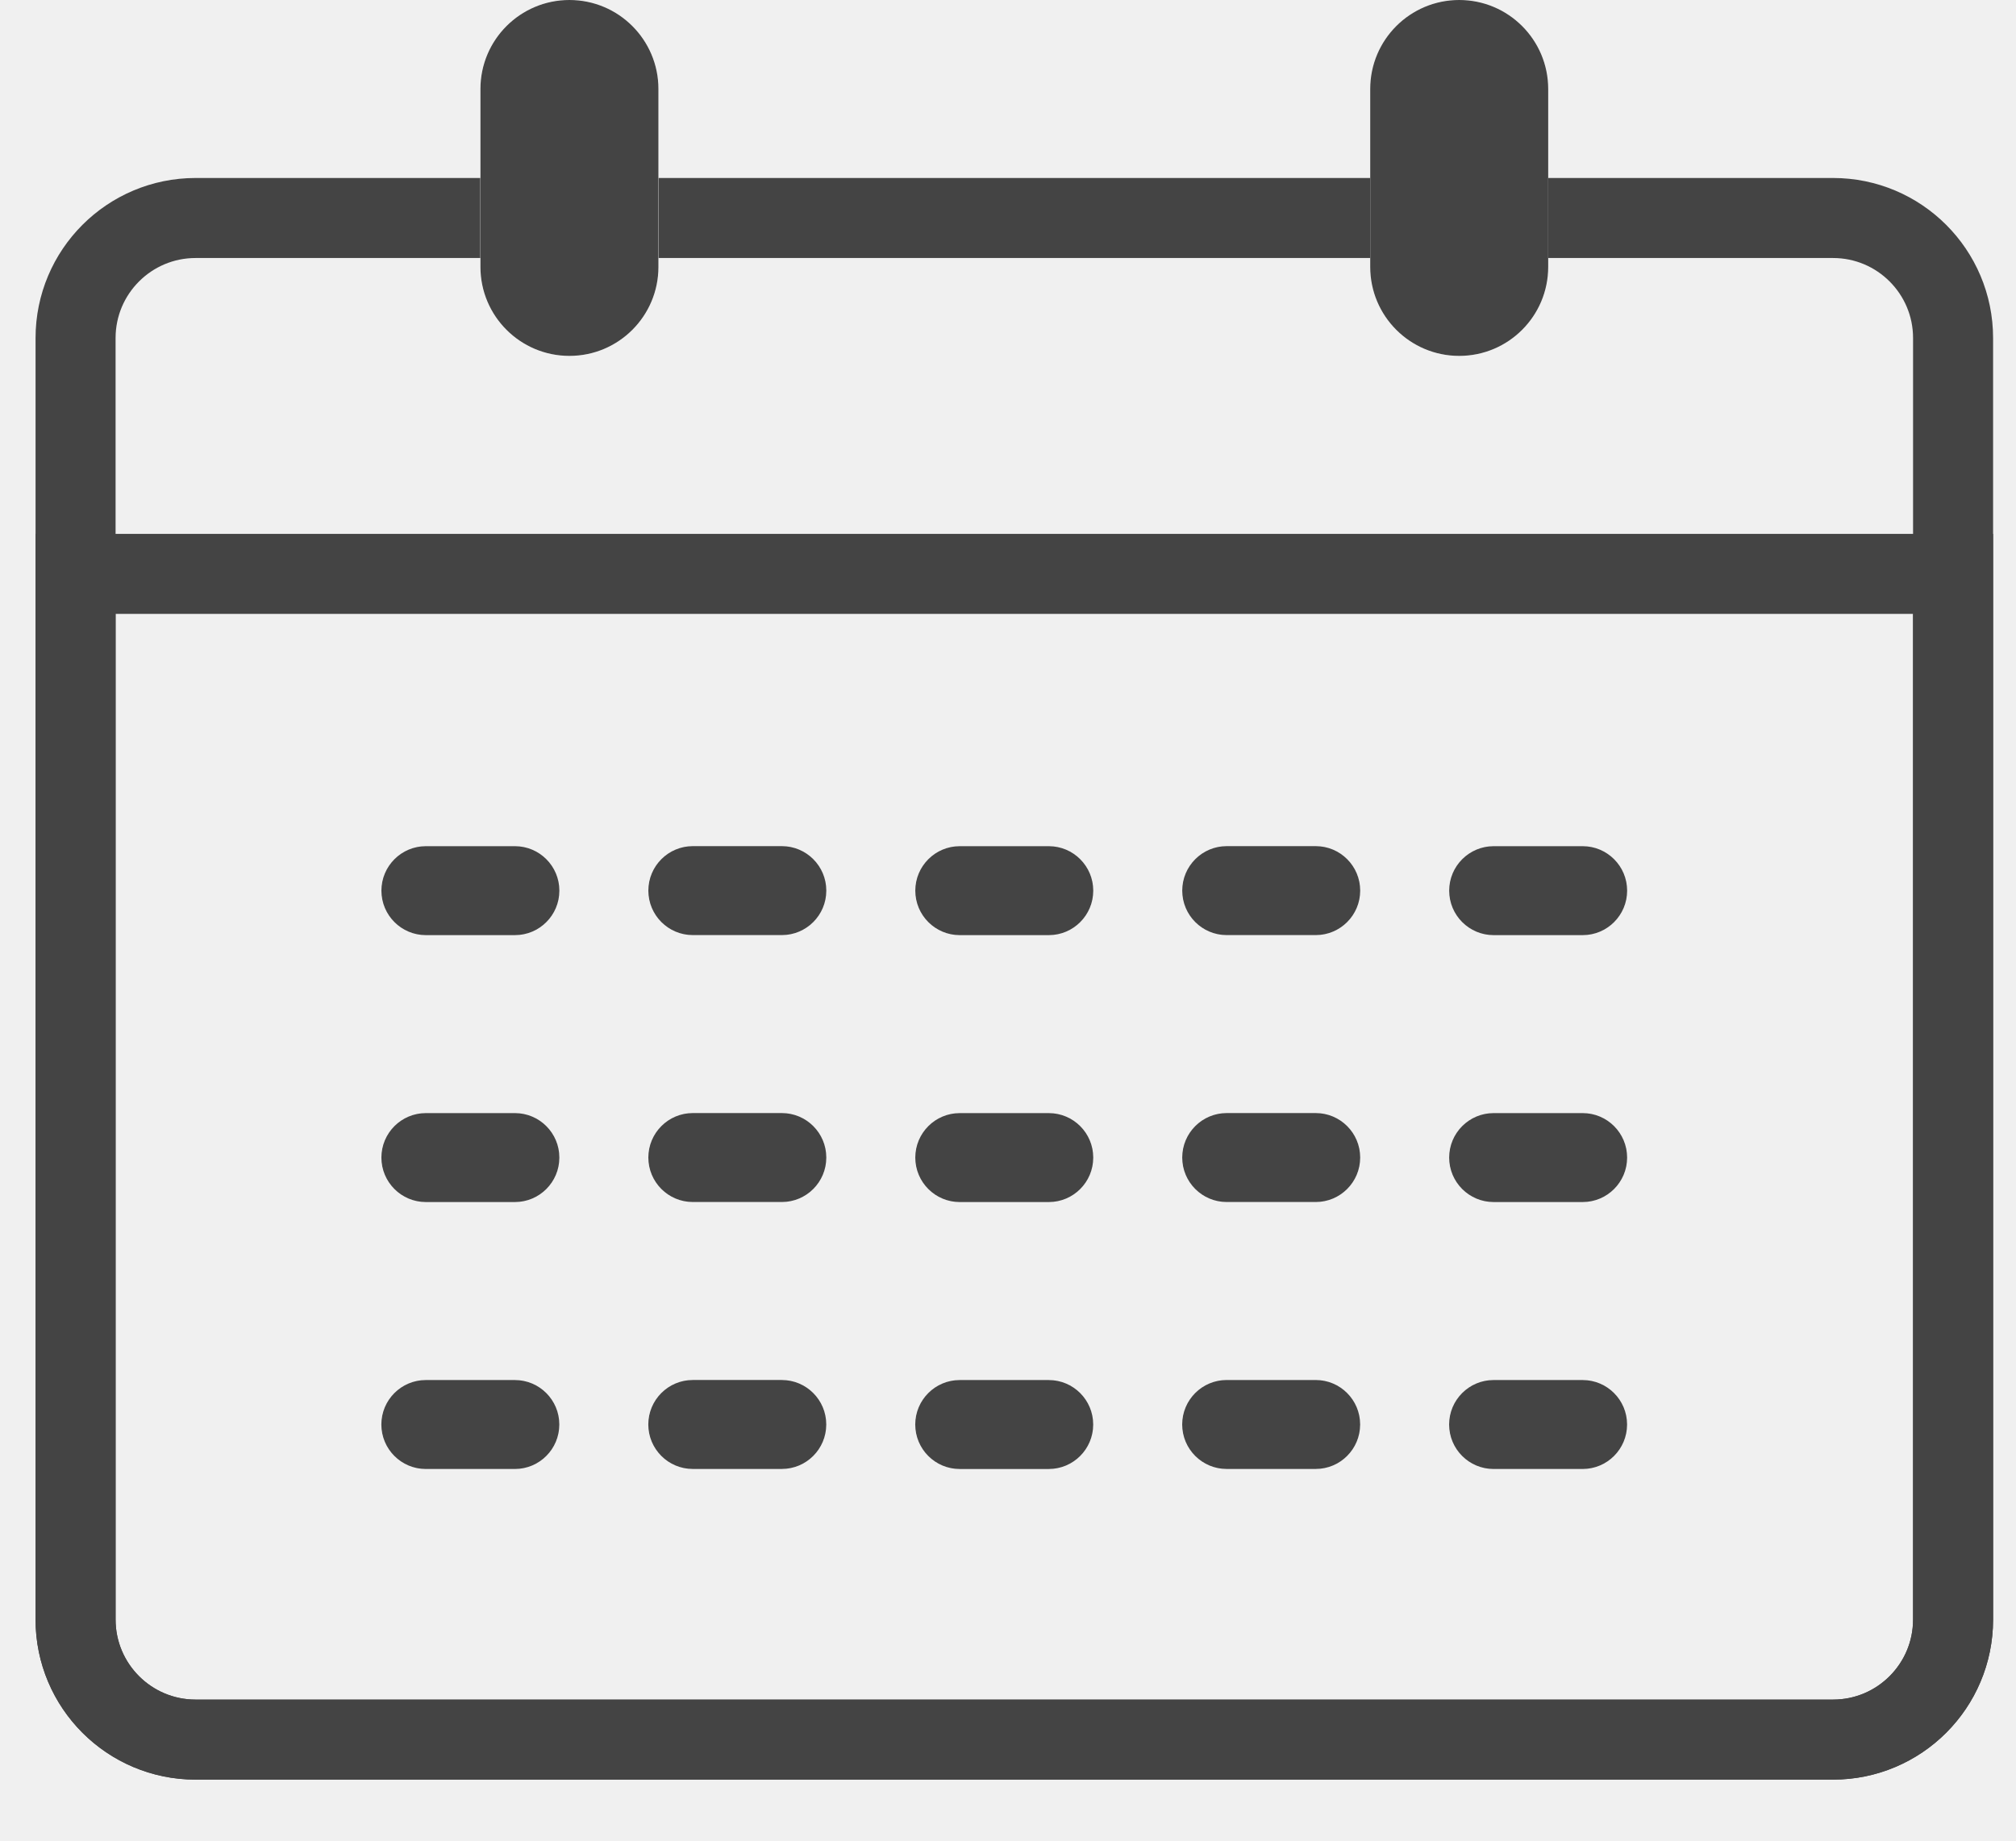
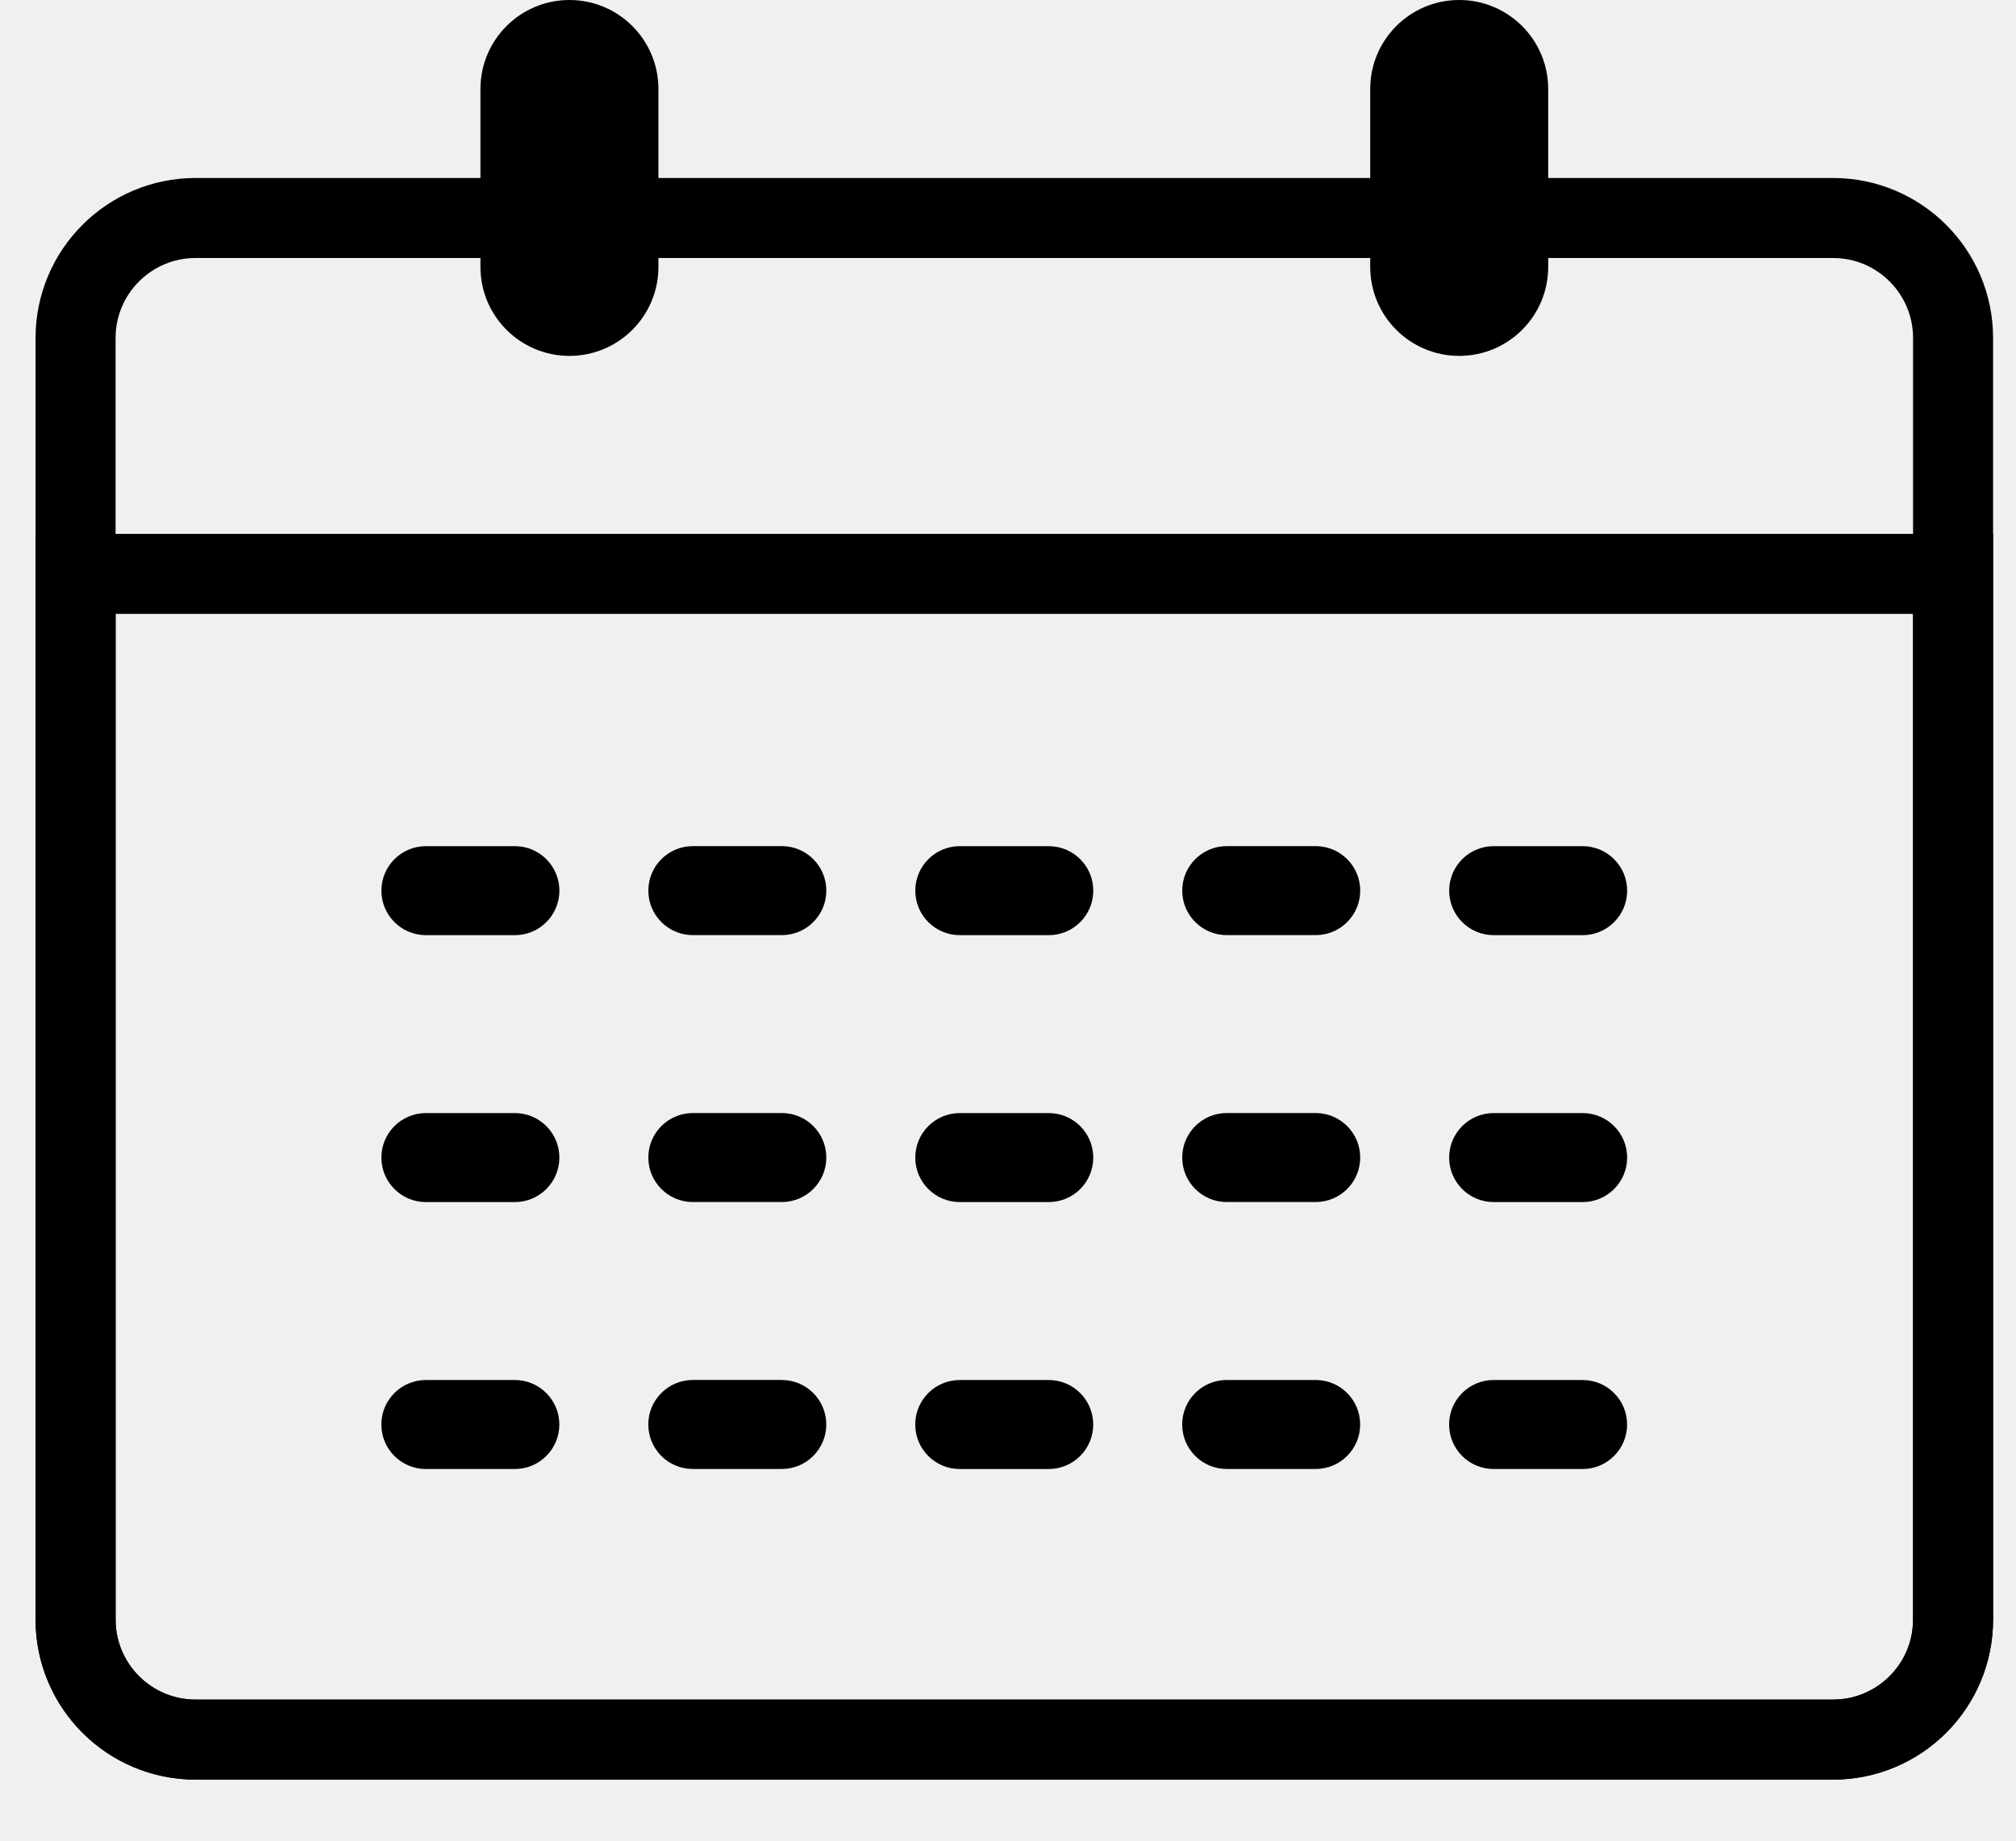
- <svg xmlns="http://www.w3.org/2000/svg" width="23" height="21" viewBox="0 0 25 23" fill="none">
-   <rect x="0.849" y="2.724" width="23.46" height="19.013" rx="1.5" stroke="#444444" />
-   <path d="M0.849 7.171H24.309V20.237C24.309 21.065 23.638 21.737 22.809 21.737H2.349C1.52 21.737 0.849 21.065 0.849 20.237V7.171Z" stroke="#444444" />
-   <rect x="5.908" width="2.224" height="4.447" rx="1.112" fill="white" />
-   <rect x="5.908" width="2.224" height="4.447" rx="1.112" fill="white" />
-   <rect x="5.908" width="2.224" height="4.447" rx="1.112" fill="#444444" />
-   <rect x="4.67" y="11.685" width="1.112" height="2.224" rx="0.556" transform="rotate(-90 4.67029 11.6848)" fill="white" />
-   <rect x="4.67" y="11.685" width="1.112" height="2.224" rx="0.556" transform="rotate(-90 4.67029 11.6848)" fill="white" />
-   <rect x="4.67" y="11.685" width="1.112" height="2.224" rx="0.556" transform="rotate(-90 4.67029 11.6848)" fill="#444444" />
-   <rect x="8.006" y="11.685" width="1.112" height="2.224" rx="0.556" transform="rotate(-90 8.00574 11.6848)" fill="white" />
-   <rect x="8.006" y="11.685" width="1.112" height="2.224" rx="0.556" transform="rotate(-90 8.00574 11.6848)" fill="white" />
-   <rect x="8.006" y="11.685" width="1.112" height="2.224" rx="0.556" transform="rotate(-90 8.00574 11.6848)" fill="#444444" />
-   <rect x="11.341" y="11.685" width="1.112" height="2.224" rx="0.556" transform="rotate(-90 11.3413 11.6848)" fill="white" />
-   <rect x="11.341" y="11.685" width="1.112" height="2.224" rx="0.556" transform="rotate(-90 11.3413 11.6848)" fill="white" />
-   <rect x="11.341" y="11.685" width="1.112" height="2.224" rx="0.556" transform="rotate(-90 11.3413 11.6848)" fill="#444444" />
-   <rect x="14.677" y="11.685" width="1.112" height="2.224" rx="0.556" transform="rotate(-90 14.6768 11.6848)" fill="white" />
-   <rect x="14.677" y="11.685" width="1.112" height="2.224" rx="0.556" transform="rotate(-90 14.6768 11.6848)" fill="white" />
-   <rect x="14.677" y="11.685" width="1.112" height="2.224" rx="0.556" transform="rotate(-90 14.6768 11.6848)" fill="#444444" />
-   <rect x="18.012" y="11.685" width="1.112" height="2.224" rx="0.556" transform="rotate(-90 18.0123 11.6848)" fill="white" />
-   <rect x="18.012" y="11.685" width="1.112" height="2.224" rx="0.556" transform="rotate(-90 18.0123 11.6848)" fill="white" />
-   <rect x="18.012" y="11.685" width="1.112" height="2.224" rx="0.556" transform="rotate(-90 18.0123 11.6848)" fill="#444444" />
-   <rect x="4.67" y="15.02" width="1.112" height="2.224" rx="0.556" transform="rotate(-90 4.67029 15.02)" fill="white" />
-   <rect x="4.67" y="15.02" width="1.112" height="2.224" rx="0.556" transform="rotate(-90 4.67029 15.02)" fill="white" />
-   <rect x="4.67" y="15.02" width="1.112" height="2.224" rx="0.556" transform="rotate(-90 4.67029 15.02)" fill="#444444" />
-   <rect x="8.006" y="15.02" width="1.112" height="2.224" rx="0.556" transform="rotate(-90 8.00586 15.02)" fill="white" />
-   <rect x="8.006" y="15.02" width="1.112" height="2.224" rx="0.556" transform="rotate(-90 8.00586 15.02)" fill="white" />
-   <rect x="8.006" y="15.02" width="1.112" height="2.224" rx="0.556" transform="rotate(-90 8.00586 15.02)" fill="#444444" />
-   <rect x="11.341" y="15.02" width="1.112" height="2.224" rx="0.556" transform="rotate(-90 11.3414 15.02)" fill="white" />
-   <rect x="11.341" y="15.02" width="1.112" height="2.224" rx="0.556" transform="rotate(-90 11.3414 15.02)" fill="white" />
-   <rect x="11.341" y="15.02" width="1.112" height="2.224" rx="0.556" transform="rotate(-90 11.3414 15.02)" fill="#444444" />
-   <rect x="14.677" y="15.02" width="1.112" height="2.224" rx="0.556" transform="rotate(-90 14.6769 15.02)" fill="white" />
-   <rect x="14.677" y="15.02" width="1.112" height="2.224" rx="0.556" transform="rotate(-90 14.6769 15.02)" fill="white" />
-   <rect x="14.677" y="15.02" width="1.112" height="2.224" rx="0.556" transform="rotate(-90 14.6769 15.02)" fill="#444444" />
-   <rect x="18.012" y="15.02" width="1.112" height="2.224" rx="0.556" transform="rotate(-90 18.0123 15.02)" fill="white" />
-   <rect x="18.012" y="15.02" width="1.112" height="2.224" rx="0.556" transform="rotate(-90 18.0123 15.02)" fill="white" />
-   <rect x="18.012" y="15.02" width="1.112" height="2.224" rx="0.556" transform="rotate(-90 18.0123 15.02)" fill="#444444" />
-   <rect x="4.67" y="18.355" width="1.112" height="2.224" rx="0.556" transform="rotate(-90 4.67029 18.3555)" fill="white" />
-   <rect x="4.67" y="18.355" width="1.112" height="2.224" rx="0.556" transform="rotate(-90 4.67029 18.3555)" fill="white" />
-   <rect x="4.67" y="18.355" width="1.112" height="2.224" rx="0.556" transform="rotate(-90 4.67029 18.3555)" fill="#444444" />
-   <rect x="8.006" y="18.355" width="1.112" height="2.224" rx="0.556" transform="rotate(-90 8.00586 18.3555)" fill="white" />
-   <rect x="8.006" y="18.355" width="1.112" height="2.224" rx="0.556" transform="rotate(-90 8.00586 18.3555)" fill="white" />
-   <rect x="8.006" y="18.355" width="1.112" height="2.224" rx="0.556" transform="rotate(-90 8.00586 18.3555)" fill="#444444" />
-   <rect x="11.341" y="18.355" width="1.112" height="2.224" rx="0.556" transform="rotate(-90 11.3414 18.3555)" fill="white" />
-   <rect x="11.341" y="18.355" width="1.112" height="2.224" rx="0.556" transform="rotate(-90 11.3414 18.3555)" fill="white" />
-   <rect x="11.341" y="18.355" width="1.112" height="2.224" rx="0.556" transform="rotate(-90 11.3414 18.3555)" fill="#444444" />
-   <rect x="14.677" y="18.355" width="1.112" height="2.224" rx="0.556" transform="rotate(-90 14.6769 18.3555)" fill="white" />
-   <rect x="14.677" y="18.355" width="1.112" height="2.224" rx="0.556" transform="rotate(-90 14.6769 18.3555)" fill="white" />
-   <rect x="14.677" y="18.355" width="1.112" height="2.224" rx="0.556" transform="rotate(-90 14.6769 18.3555)" fill="#444444" />
-   <rect x="18.012" y="18.355" width="1.112" height="2.224" rx="0.556" transform="rotate(-90 18.0123 18.3555)" fill="white" />
-   <rect x="18.012" y="18.355" width="1.112" height="2.224" rx="0.556" transform="rotate(-90 18.0123 18.3555)" fill="white" />
-   <rect x="18.012" y="18.355" width="1.112" height="2.224" rx="0.556" transform="rotate(-90 18.0123 18.3555)" fill="#444444" />
-   <rect x="17.026" width="2.224" height="4.447" rx="1.112" fill="white" />
-   <rect x="17.026" width="2.224" height="4.447" rx="1.112" fill="white" />
-   <rect x="17.026" width="2.224" height="4.447" rx="1.112" fill="#444444" />
+ <svg xmlns="http://www.w3.org/2000/svg" width="23" height="21" viewBox="0 0 25 23" fill="none" class="commonSvg">
+   <rect x="0.849" y="2.724" width="23.46" height="19.013" rx="1.5" stroke="currentColor" />
+   <path d="M0.849 7.171H24.309V20.237C24.309 21.065 23.638 21.737 22.809 21.737H2.349C1.52 21.737 0.849 21.065 0.849 20.237V7.171Z" stroke="currentColor" />
+   <rect x="5.908" width="2.224" height="4.447" rx="1.112" fill="none" />
+   <rect x="5.908" width="2.224" height="4.447" rx="1.112" fill="none" />
+   <rect x="5.908" width="2.224" height="4.447" rx="1.112" fill="currentColor" />
+   <rect x="4.67" y="11.685" width="1.112" height="2.224" rx="0.556" transform="rotate(-90 4.67029 11.6848)" fill="none" />
+   <rect x="4.67" y="11.685" width="1.112" height="2.224" rx="0.556" transform="rotate(-90 4.67029 11.6848)" fill="none" />
+   <rect x="4.67" y="11.685" width="1.112" height="2.224" rx="0.556" transform="rotate(-90 4.67029 11.6848)" fill="currentColor" />
+   <rect x="8.006" y="11.685" width="1.112" height="2.224" rx="0.556" transform="rotate(-90 8.00574 11.6848)" fill="none" />
+   <rect x="8.006" y="11.685" width="1.112" height="2.224" rx="0.556" transform="rotate(-90 8.00574 11.6848)" fill="none" />
+   <rect x="8.006" y="11.685" width="1.112" height="2.224" rx="0.556" transform="rotate(-90 8.00574 11.6848)" fill="currentColor" />
+   <rect x="11.341" y="11.685" width="1.112" height="2.224" rx="0.556" transform="rotate(-90 11.3413 11.6848)" fill="none" />
+   <rect x="11.341" y="11.685" width="1.112" height="2.224" rx="0.556" transform="rotate(-90 11.3413 11.6848)" fill="none" />
+   <rect x="11.341" y="11.685" width="1.112" height="2.224" rx="0.556" transform="rotate(-90 11.3413 11.6848)" fill="currentColor" />
+   <rect x="14.677" y="11.685" width="1.112" height="2.224" rx="0.556" transform="rotate(-90 14.6768 11.6848)" fill="none" />
+   <rect x="14.677" y="11.685" width="1.112" height="2.224" rx="0.556" transform="rotate(-90 14.6768 11.6848)" fill="none" />
+   <rect x="14.677" y="11.685" width="1.112" height="2.224" rx="0.556" transform="rotate(-90 14.6768 11.6848)" fill="currentColor" />
+   <rect x="18.012" y="11.685" width="1.112" height="2.224" rx="0.556" transform="rotate(-90 18.0123 11.6848)" fill="none" />
+   <rect x="18.012" y="11.685" width="1.112" height="2.224" rx="0.556" transform="rotate(-90 18.0123 11.6848)" fill="none" />
+   <rect x="18.012" y="11.685" width="1.112" height="2.224" rx="0.556" transform="rotate(-90 18.0123 11.6848)" fill="currentColor" />
+   <rect x="4.67" y="15.02" width="1.112" height="2.224" rx="0.556" transform="rotate(-90 4.67029 15.02)" fill="none" />
+   <rect x="4.67" y="15.02" width="1.112" height="2.224" rx="0.556" transform="rotate(-90 4.67029 15.02)" fill="none" />
+   <rect x="4.67" y="15.02" width="1.112" height="2.224" rx="0.556" transform="rotate(-90 4.67029 15.02)" fill="currentColor" />
+   <rect x="8.006" y="15.02" width="1.112" height="2.224" rx="0.556" transform="rotate(-90 8.00586 15.02)" fill="none" />
+   <rect x="8.006" y="15.02" width="1.112" height="2.224" rx="0.556" transform="rotate(-90 8.00586 15.02)" fill="none" />
+   <rect x="8.006" y="15.02" width="1.112" height="2.224" rx="0.556" transform="rotate(-90 8.00586 15.02)" fill="currentColor" />
+   <rect x="11.341" y="15.02" width="1.112" height="2.224" rx="0.556" transform="rotate(-90 11.3414 15.02)" fill="none" />
+   <rect x="11.341" y="15.02" width="1.112" height="2.224" rx="0.556" transform="rotate(-90 11.3414 15.02)" fill="none" />
+   <rect x="11.341" y="15.02" width="1.112" height="2.224" rx="0.556" transform="rotate(-90 11.3414 15.02)" fill="currentColor" />
+   <rect x="14.677" y="15.02" width="1.112" height="2.224" rx="0.556" transform="rotate(-90 14.6769 15.02)" fill="none" />
+   <rect x="14.677" y="15.02" width="1.112" height="2.224" rx="0.556" transform="rotate(-90 14.6769 15.02)" fill="none" />
+   <rect x="14.677" y="15.02" width="1.112" height="2.224" rx="0.556" transform="rotate(-90 14.6769 15.02)" fill="currentColor" />
+   <rect x="18.012" y="15.02" width="1.112" height="2.224" rx="0.556" transform="rotate(-90 18.0123 15.02)" fill="none" />
+   <rect x="18.012" y="15.02" width="1.112" height="2.224" rx="0.556" transform="rotate(-90 18.0123 15.02)" fill="none" />
+   <rect x="18.012" y="15.02" width="1.112" height="2.224" rx="0.556" transform="rotate(-90 18.0123 15.02)" fill="currentColor" />
+   <rect x="4.67" y="18.355" width="1.112" height="2.224" rx="0.556" transform="rotate(-90 4.67029 18.3555)" fill="none" />
+   <rect x="4.67" y="18.355" width="1.112" height="2.224" rx="0.556" transform="rotate(-90 4.67029 18.3555)" fill="none" />
+   <rect x="4.67" y="18.355" width="1.112" height="2.224" rx="0.556" transform="rotate(-90 4.67029 18.3555)" fill="currentColor" />
+   <rect x="8.006" y="18.355" width="1.112" height="2.224" rx="0.556" transform="rotate(-90 8.00586 18.3555)" fill="none" />
+   <rect x="8.006" y="18.355" width="1.112" height="2.224" rx="0.556" transform="rotate(-90 8.00586 18.3555)" fill="none" />
+   <rect x="8.006" y="18.355" width="1.112" height="2.224" rx="0.556" transform="rotate(-90 8.00586 18.3555)" fill="currentColor" />
+   <rect x="11.341" y="18.355" width="1.112" height="2.224" rx="0.556" transform="rotate(-90 11.3414 18.3555)" fill="none" />
+   <rect x="11.341" y="18.355" width="1.112" height="2.224" rx="0.556" transform="rotate(-90 11.3414 18.3555)" fill="none" />
+   <rect x="11.341" y="18.355" width="1.112" height="2.224" rx="0.556" transform="rotate(-90 11.3414 18.3555)" fill="currentColor" />
+   <rect x="14.677" y="18.355" width="1.112" height="2.224" rx="0.556" transform="rotate(-90 14.6769 18.3555)" fill="none" />
+   <rect x="14.677" y="18.355" width="1.112" height="2.224" rx="0.556" transform="rotate(-90 14.6769 18.3555)" fill="none" />
+   <rect x="14.677" y="18.355" width="1.112" height="2.224" rx="0.556" transform="rotate(-90 14.6769 18.3555)" fill="currentColor" />
+   <rect x="18.012" y="18.355" width="1.112" height="2.224" rx="0.556" transform="rotate(-90 18.0123 18.3555)" fill="none" />
+   <rect x="18.012" y="18.355" width="1.112" height="2.224" rx="0.556" transform="rotate(-90 18.0123 18.3555)" fill="none" />
+   <rect x="18.012" y="18.355" width="1.112" height="2.224" rx="0.556" transform="rotate(-90 18.0123 18.3555)" fill="currentColor" />
+   <rect x="17.026" width="2.224" height="4.447" rx="1.112" fill="none" />
+   <rect x="17.026" width="2.224" height="4.447" rx="1.112" fill="none" />
+   <rect x="17.026" width="2.224" height="4.447" rx="1.112" fill="currentColor" />
</svg>
